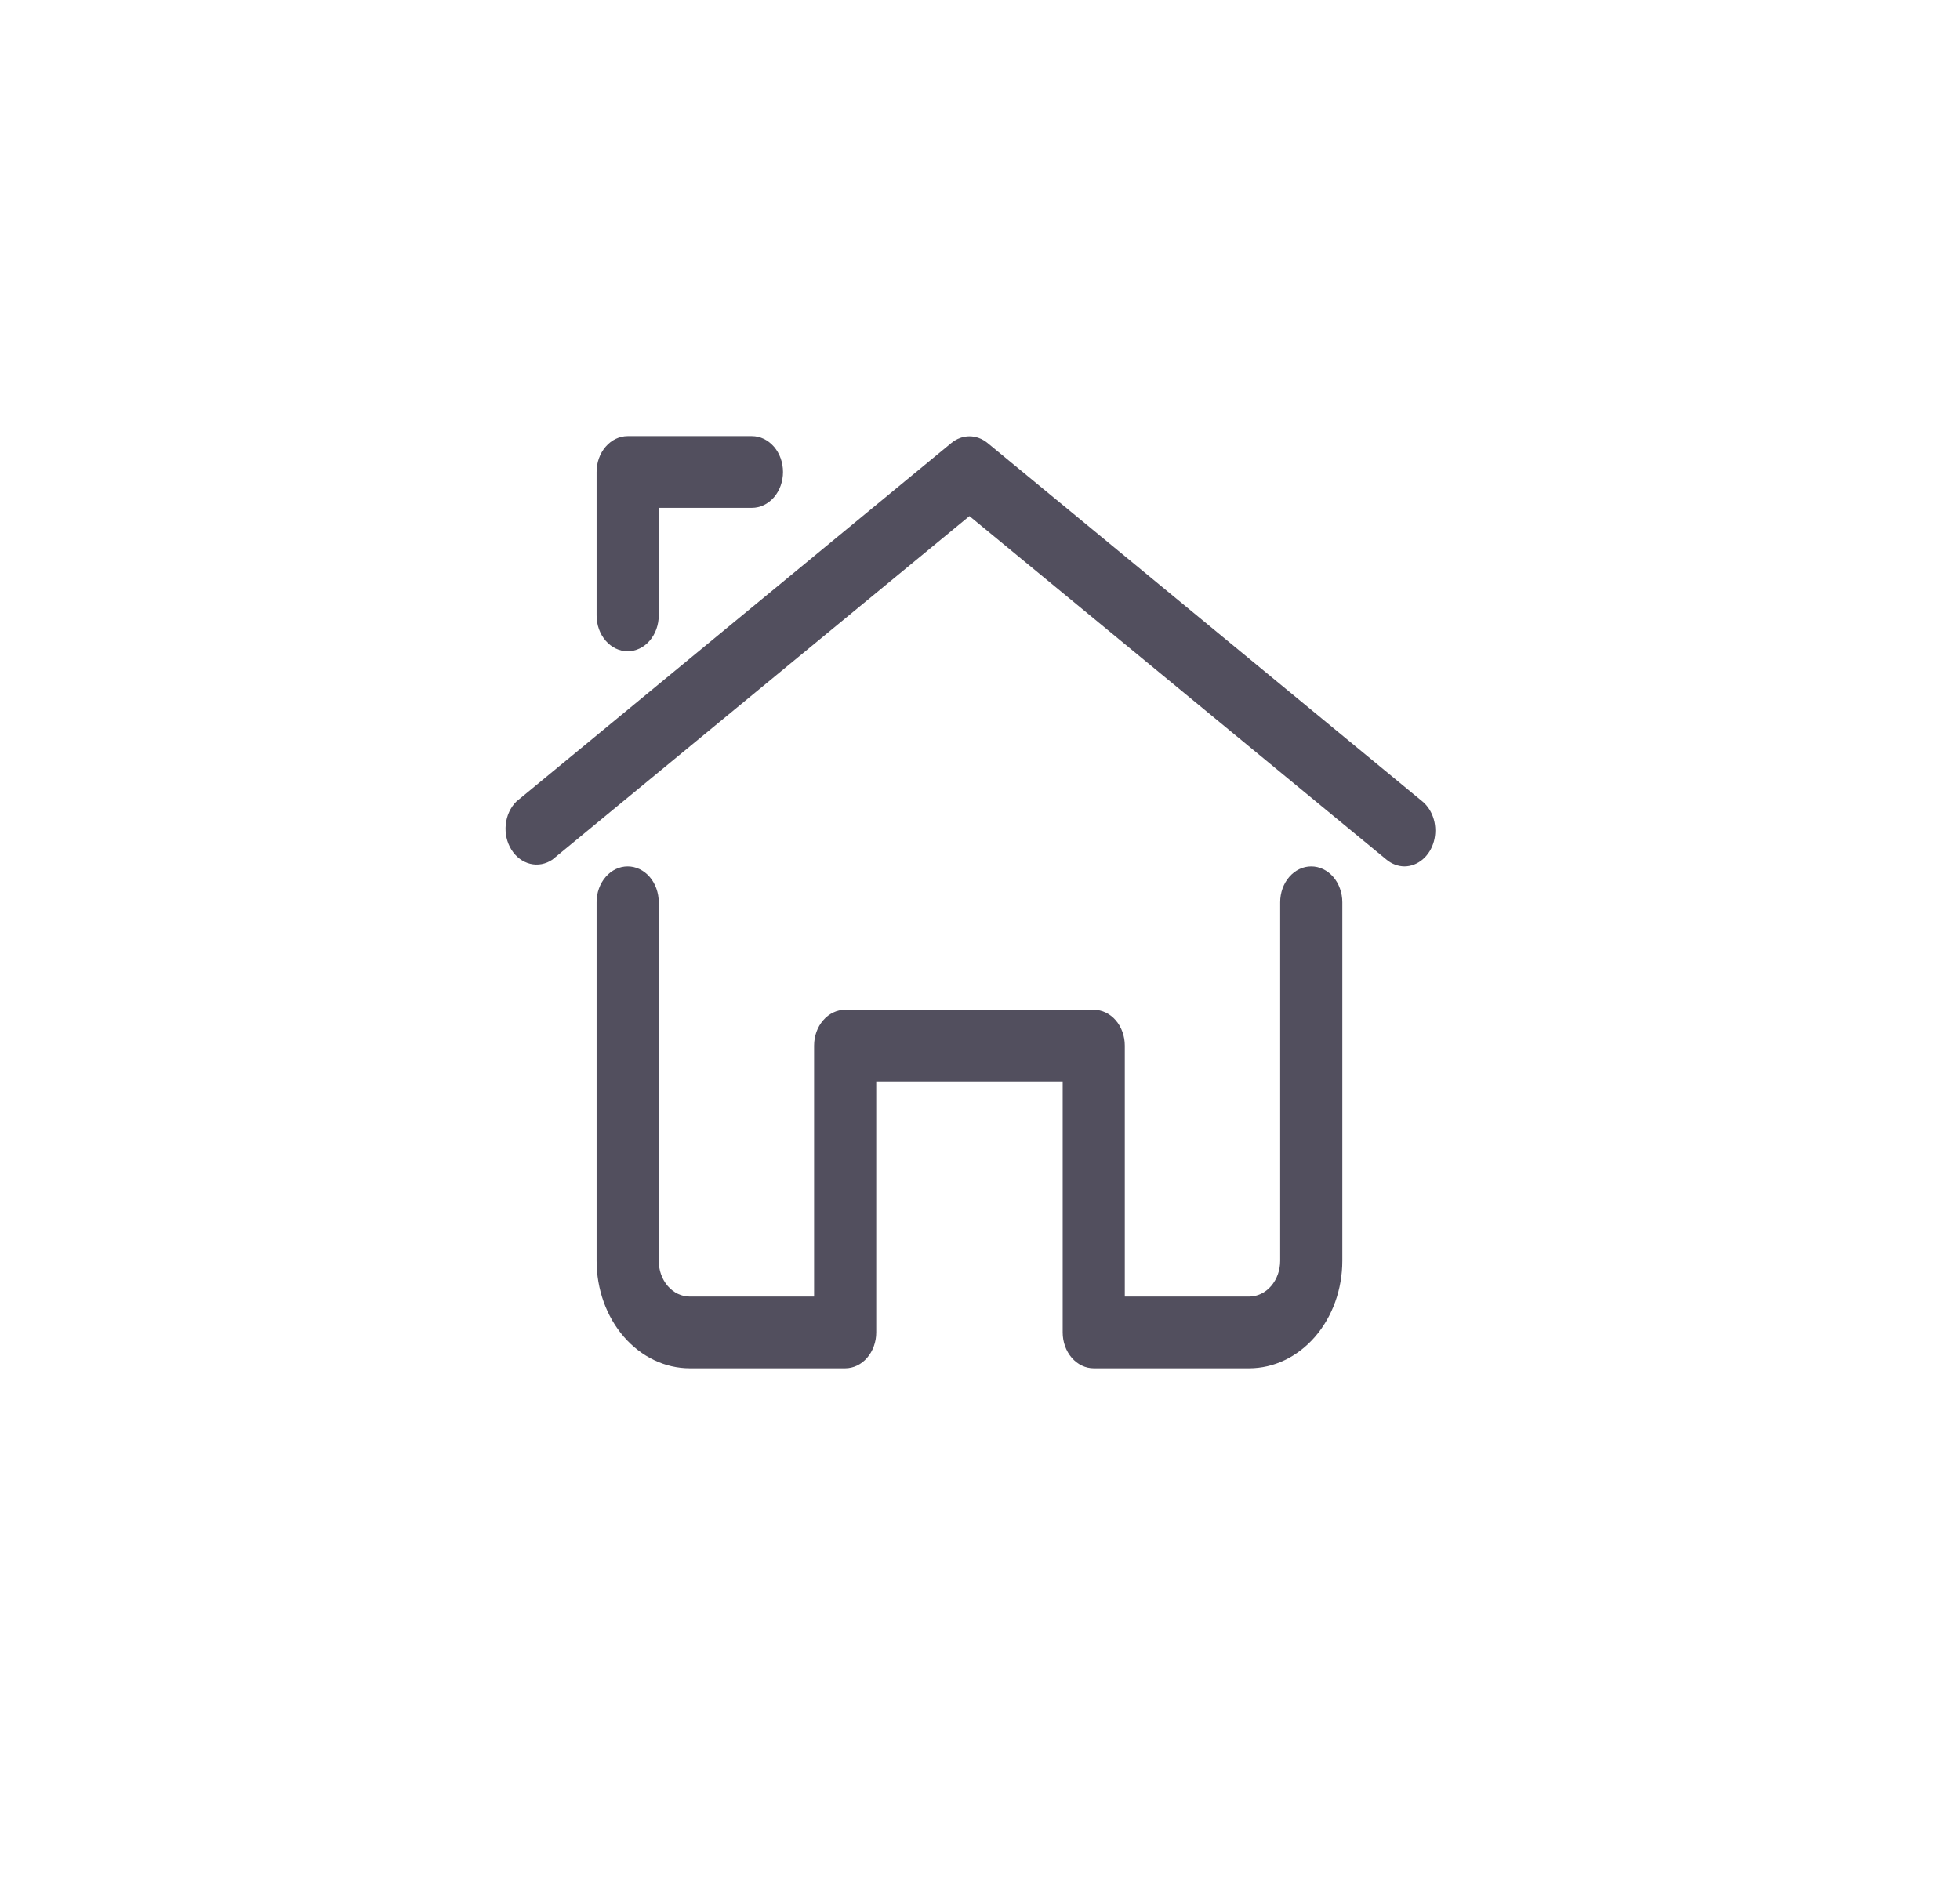
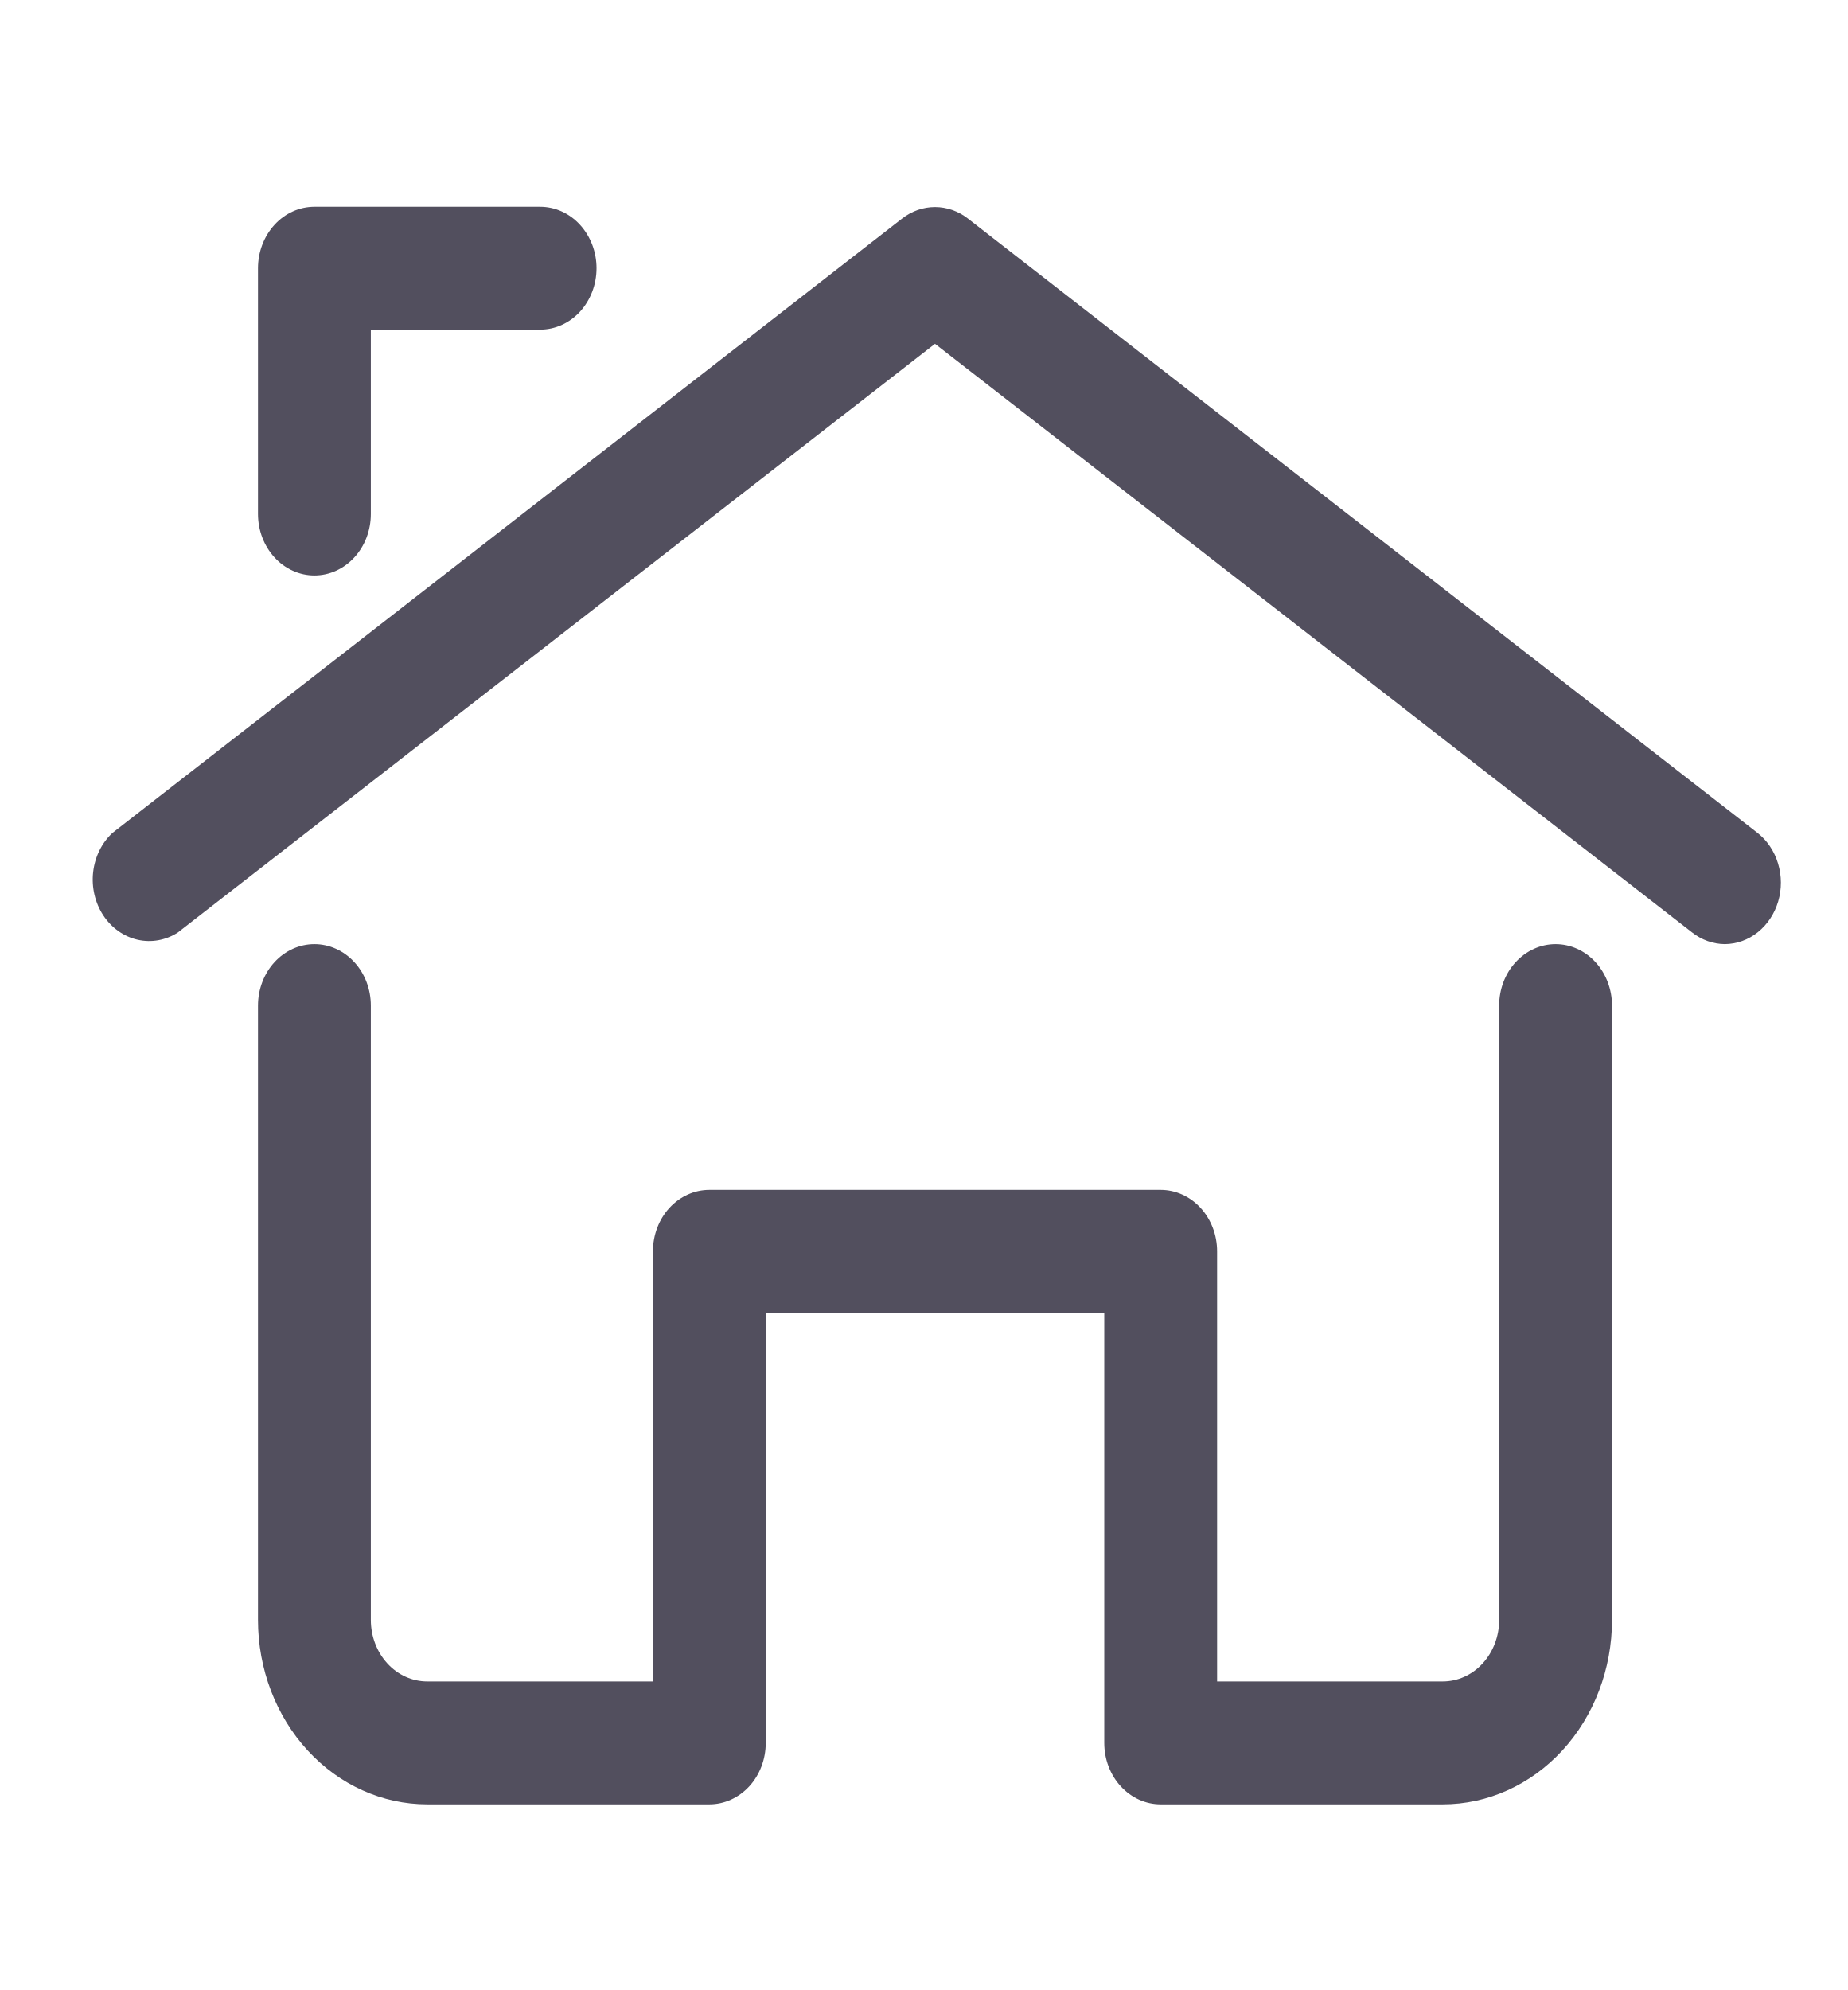
- <svg xmlns="http://www.w3.org/2000/svg" width="65" height="63" viewBox="0 0 65 63" fill="none">
-   <path d="M46.577 28.738C46.362 28.736 46.153 28.657 45.979 28.512L32.15 17.119L18.321 28.512C18.1 28.663 17.837 28.714 17.584 28.652C17.332 28.591 17.109 28.423 16.959 28.181C16.808 27.939 16.742 27.641 16.773 27.346C16.804 27.05 16.93 26.779 17.126 26.585L31.552 14.693C31.727 14.55 31.936 14.473 32.15 14.473C32.364 14.473 32.573 14.55 32.748 14.693L47.174 26.585C47.35 26.732 47.481 26.94 47.549 27.178C47.617 27.416 47.617 27.673 47.551 27.912C47.485 28.15 47.355 28.359 47.18 28.507C47.005 28.655 46.794 28.736 46.577 28.738Z" fill="#524F5E" />
-   <path d="M20.815 21.603C20.542 21.603 20.28 21.477 20.087 21.254C19.893 21.031 19.785 20.729 19.785 20.413V15.656C19.785 15.341 19.893 15.039 20.087 14.816C20.28 14.593 20.542 14.467 20.815 14.467H24.937C25.21 14.467 25.472 14.593 25.666 14.816C25.859 15.039 25.967 15.341 25.967 15.656C25.967 15.972 25.859 16.274 25.666 16.497C25.472 16.72 25.21 16.846 24.937 16.846H21.846V20.413C21.846 20.729 21.737 21.031 21.544 21.254C21.351 21.477 21.088 21.603 20.815 21.603Z" fill="#524F5E" />
-   <path d="M41.424 45.387H36.272C35.999 45.387 35.736 45.261 35.543 45.038C35.35 44.815 35.242 44.513 35.242 44.198V35.873H29.059V44.198C29.059 44.513 28.95 44.815 28.757 45.038C28.564 45.261 28.302 45.387 28.028 45.387H22.876C22.056 45.387 21.27 45.011 20.69 44.342C20.11 43.673 19.785 42.765 19.785 41.819V29.927C19.785 29.612 19.893 29.309 20.087 29.086C20.28 28.863 20.542 28.738 20.815 28.738C21.088 28.738 21.351 28.863 21.544 29.086C21.737 29.309 21.846 29.612 21.846 29.927V41.819C21.846 42.135 21.954 42.437 22.147 42.66C22.341 42.883 22.603 43.008 22.876 43.008H26.998V34.684C26.998 34.368 27.106 34.066 27.3 33.843C27.493 33.62 27.755 33.495 28.028 33.495H36.272C36.545 33.495 36.807 33.62 37.001 33.843C37.194 34.066 37.302 34.368 37.302 34.684V43.008H41.424C41.697 43.008 41.96 42.883 42.153 42.66C42.346 42.437 42.455 42.135 42.455 41.819V29.927C42.455 29.612 42.563 29.309 42.757 29.086C42.95 28.863 43.212 28.738 43.485 28.738C43.758 28.738 44.02 28.863 44.214 29.086C44.407 29.309 44.516 29.612 44.516 29.927V41.819C44.516 42.765 44.19 43.673 43.61 44.342C43.03 45.011 42.244 45.387 41.424 45.387Z" fill="#524F5E" />
+ <svg xmlns="http://www.w3.org/2000/svg" width="39" height="42" viewBox="0 0 39 42" fill="none">
+   <path d="M36.41 19.926C36.161 19.924 35.92 19.838 35.719 19.68L19.737 7.256L3.755 19.68C3.499 19.845 3.195 19.9 2.903 19.833C2.612 19.766 2.354 19.583 2.18 19.319C2.007 19.055 1.93 18.73 1.966 18.408C2.002 18.086 2.147 17.79 2.374 17.579L19.046 4.61C19.248 4.454 19.489 4.37 19.737 4.37C19.985 4.37 20.226 4.454 20.428 4.61L37.1 17.579C37.304 17.739 37.455 17.965 37.533 18.225C37.612 18.485 37.613 18.765 37.536 19.025C37.459 19.285 37.309 19.512 37.107 19.674C36.905 19.836 36.661 19.924 36.41 19.926Z" fill="#524F5E" />
+   <path d="M6.637 12.145C6.321 12.145 6.018 12.008 5.795 11.765C5.572 11.522 5.446 11.192 5.446 10.848V5.661C5.446 5.317 5.572 4.987 5.795 4.744C6.018 4.5 6.321 4.364 6.637 4.364H11.401C11.717 4.364 12.02 4.5 12.243 4.744C12.466 4.987 12.592 5.317 12.592 5.661C12.592 6.005 12.466 6.334 12.243 6.578C12.02 6.821 11.717 6.957 11.401 6.957H7.828V10.848C7.828 11.192 7.703 11.522 7.479 11.765C7.256 12.008 6.953 12.145 6.637 12.145Z" fill="#524F5E" />
+   <path d="M30.455 38.082H24.501C24.185 38.082 23.882 37.945 23.659 37.702C23.435 37.459 23.31 37.129 23.31 36.785V27.707H16.164V36.785C16.164 37.129 16.039 37.459 15.816 37.702C15.592 37.945 15.289 38.082 14.973 38.082H9.019C8.071 38.082 7.163 37.672 6.493 36.943C5.823 36.213 5.446 35.223 5.446 34.191V21.223C5.446 20.879 5.572 20.549 5.795 20.306C6.018 20.063 6.321 19.926 6.637 19.926C6.953 19.926 7.256 20.063 7.479 20.306C7.703 20.549 7.828 20.879 7.828 21.223V34.191C7.828 34.535 7.954 34.865 8.177 35.108C8.4 35.352 8.703 35.488 9.019 35.488H13.783V26.41C13.783 26.066 13.908 25.736 14.131 25.493C14.355 25.25 14.658 25.113 14.973 25.113H24.501C24.816 25.113 25.119 25.25 25.343 25.493C25.566 25.736 25.692 26.066 25.692 26.41V35.488H30.455C30.771 35.488 31.074 35.352 31.297 35.108C31.52 34.865 31.646 34.535 31.646 34.191V21.223C31.646 20.879 31.771 20.549 31.995 20.306C32.218 20.063 32.521 19.926 32.837 19.926C33.153 19.926 33.456 20.063 33.679 20.306C33.902 20.549 34.028 20.879 34.028 21.223V34.191C34.028 35.223 33.651 36.213 32.981 36.943C32.311 37.672 31.403 38.082 30.455 38.082Z" fill="#524F5E" />
</svg>
